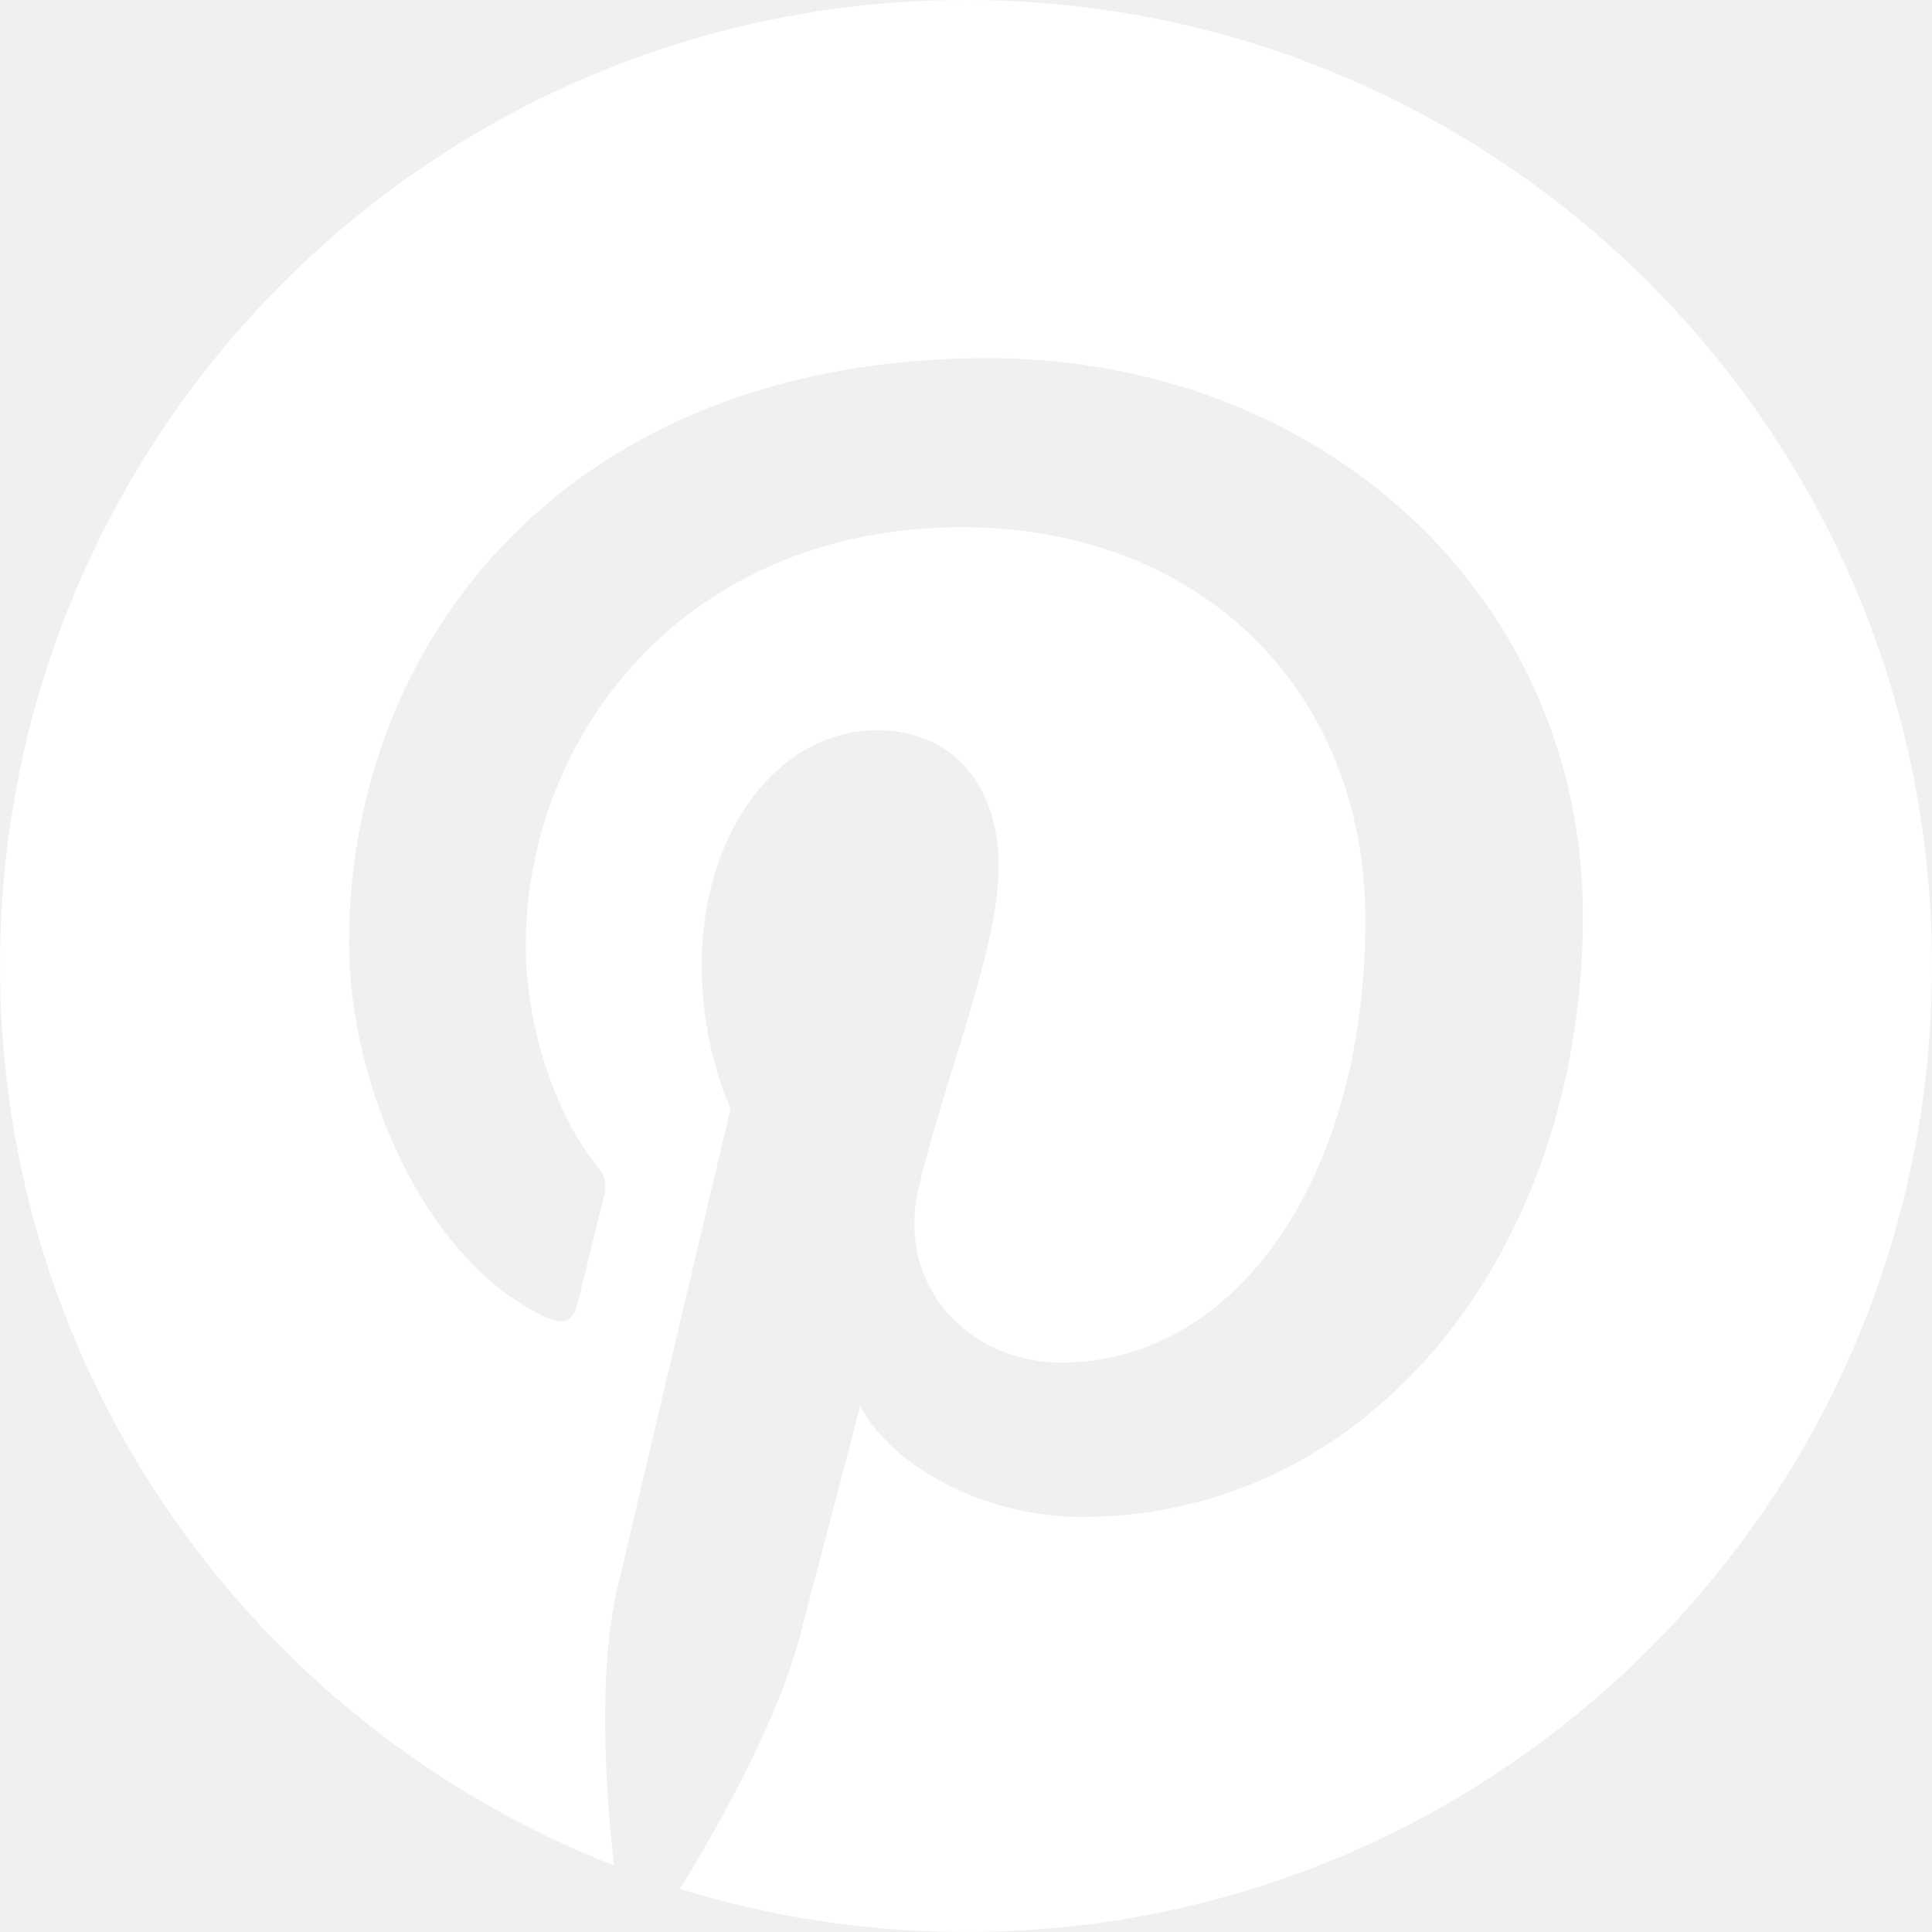
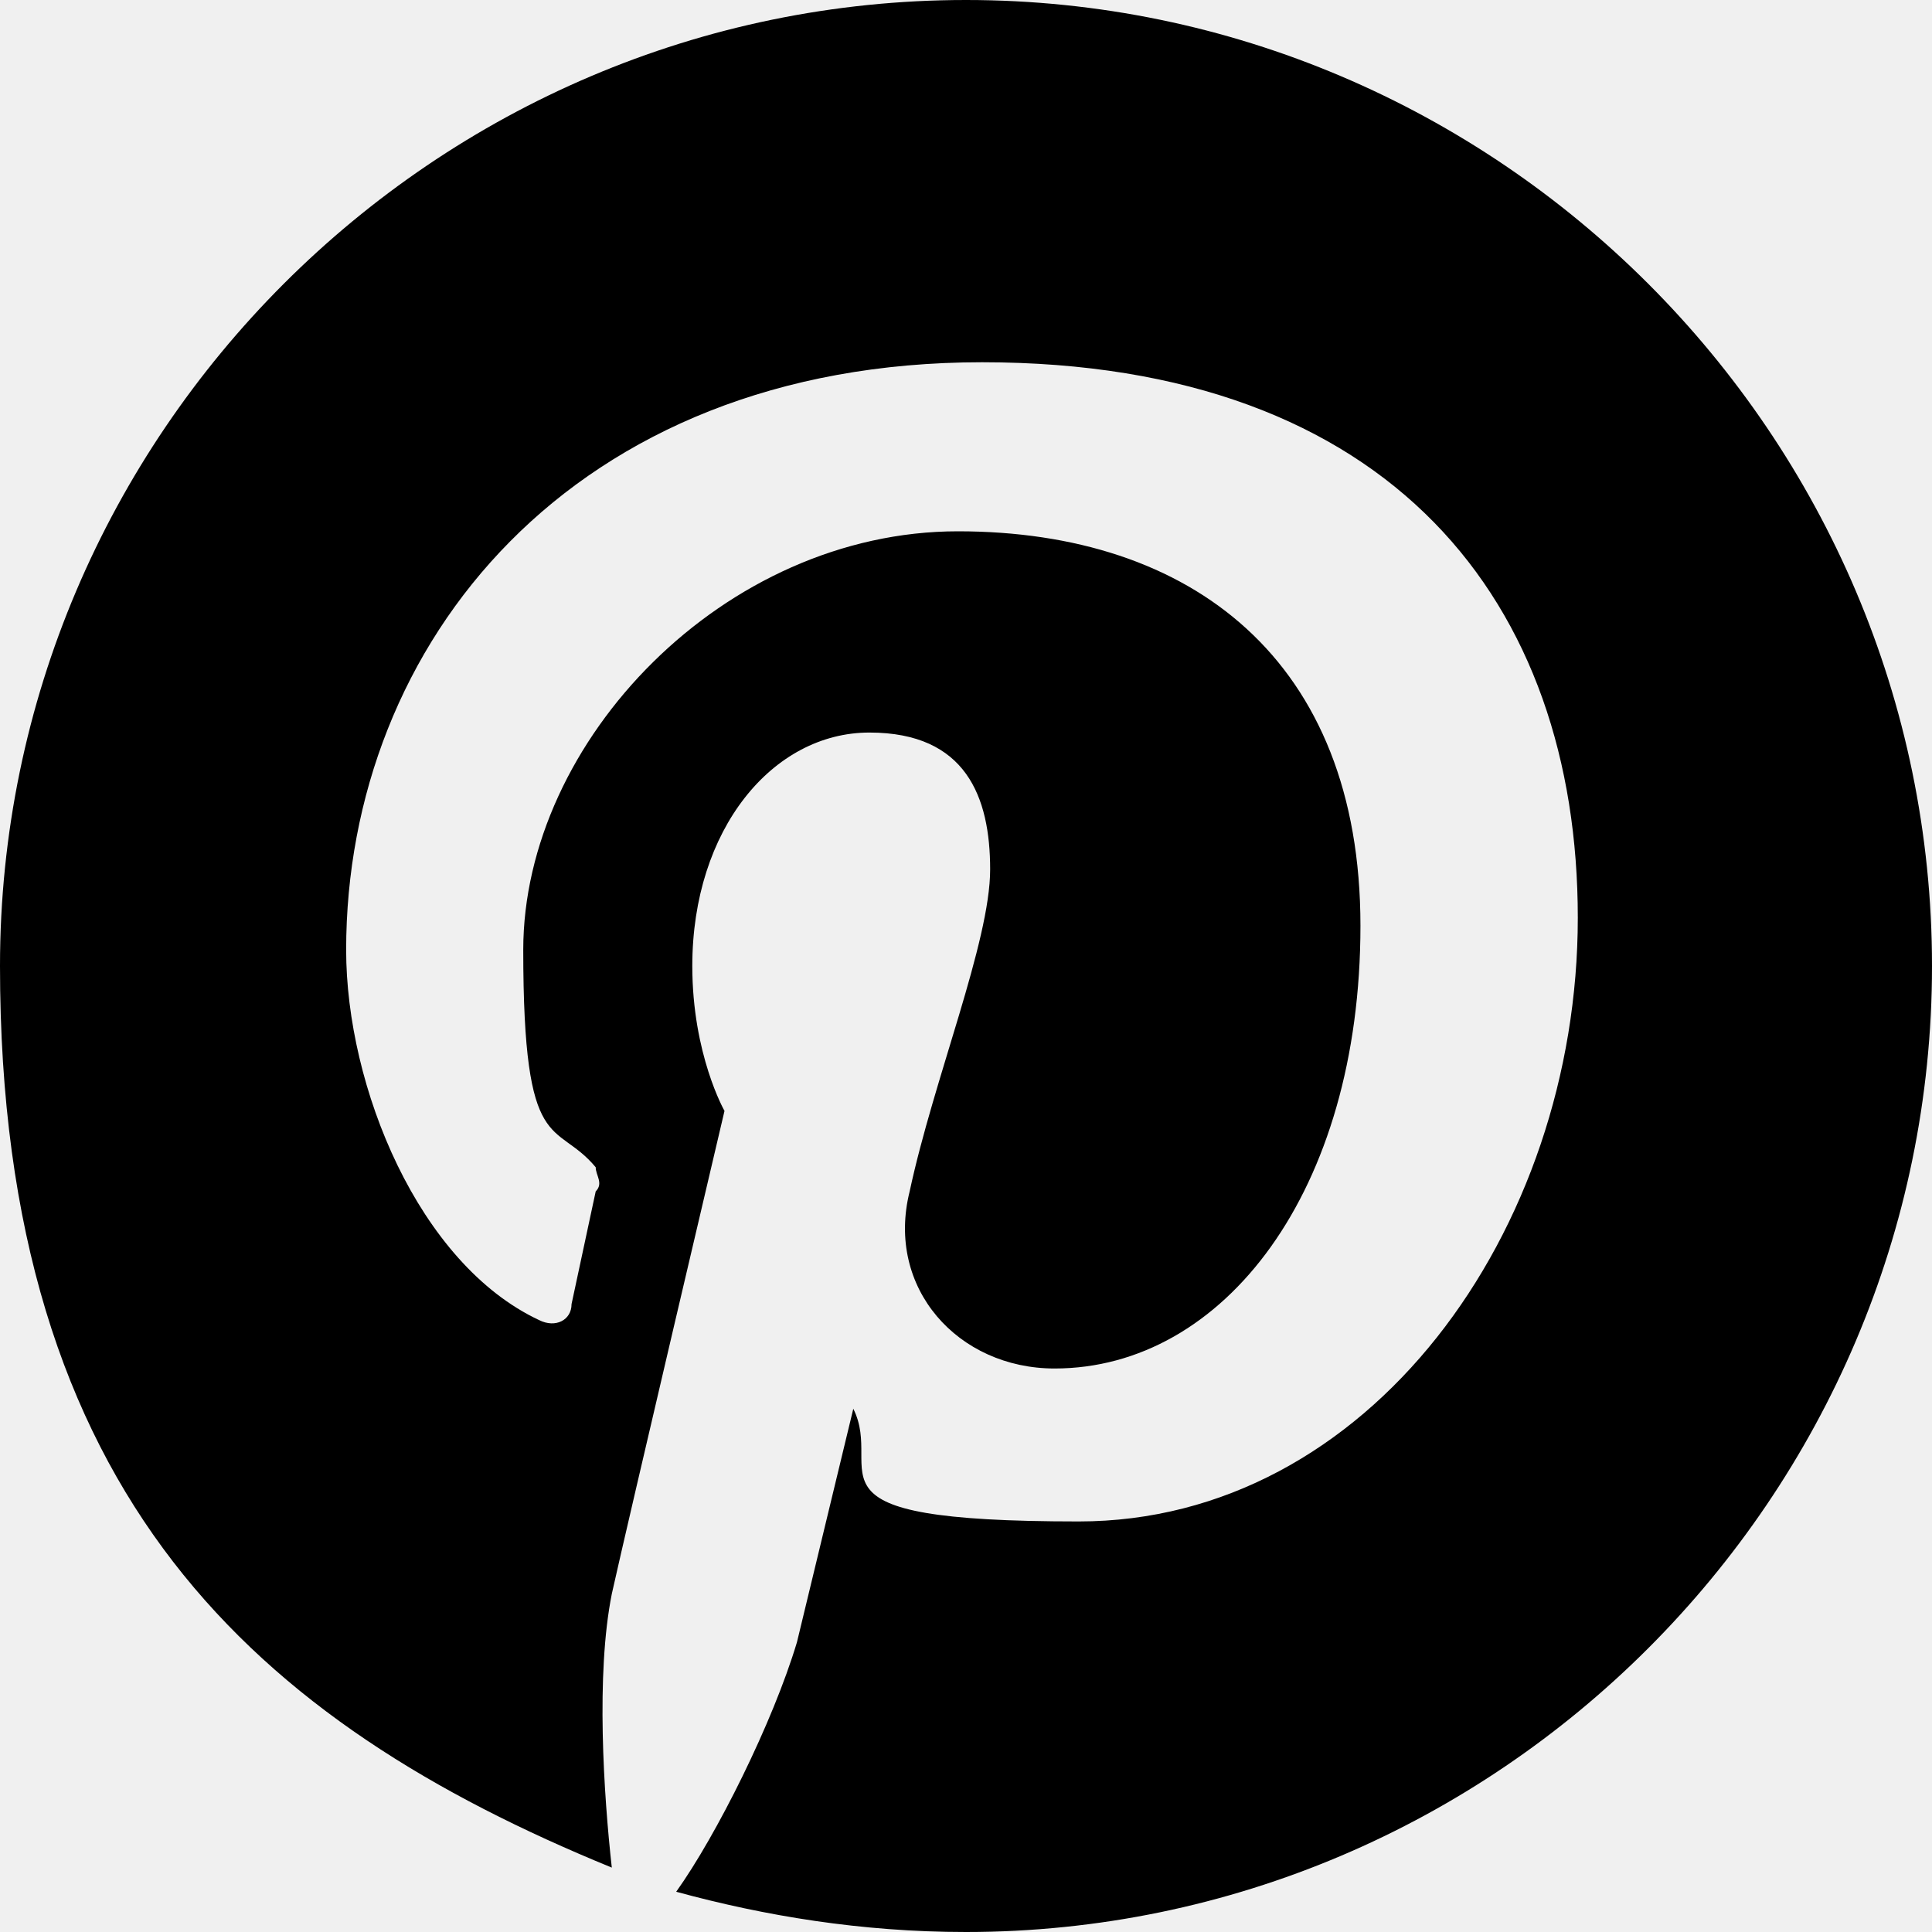
- <svg xmlns="http://www.w3.org/2000/svg" version="1.1" id="Layer_1" x="0px" y="0px" width="24px" height="24px" viewBox="0 0 24 24" enable-background="new 0 0 24 24" xml:space="preserve">
-   <path fill="#FFFFFF" d="M12,0C5.373,0,0,5.372,0,12c0,5.084,3.163,9.426,7.627,11.174c-0.105-0.949-0.2-2.405,0.042-3.441  c0.218-0.937,1.407-5.965,1.407-5.965s-0.359-0.719-0.359-1.782c0-1.668,0.967-2.914,2.171-2.914c1.023,0,1.518,0.769,1.518,1.69  c0,1.029-0.655,2.568-0.994,3.995c-0.283,1.194,0.599,2.169,1.777,2.169c2.133,0,3.772-2.249,3.772-5.495  c0-2.873-2.064-4.882-5.012-4.882c-3.414,0-5.418,2.561-5.418,5.207c0,1.031,0.397,2.138,0.893,2.738  c0.098,0.119,0.112,0.224,0.083,0.345l-0.333,1.36C7.121,16.419,7,16.466,6.772,16.36c-1.499-0.698-2.436-2.889-2.436-4.649  c0-3.785,2.75-7.262,7.929-7.262c4.163,0,7.398,2.967,7.398,6.931c0,4.136-2.607,7.464-6.227,7.464c-1.216,0-2.359-0.631-2.75-1.378  l-0.748,2.853c-0.271,1.043-1.002,2.35-1.492,3.146C9.57,23.812,10.763,24,12,24c6.627,0,12-5.373,12-12C24,5.372,18.627,0,12,0z" />
+ <svg xmlns="http://www.w3.org/2000/svg" id="Layer_1" version="1.1" viewBox="0 0 24 24">
+   <path d="M12,0C5.4,0,0,5.4,0,12s3.2,9.4,7.6,11.2c-.1-.9-.2-2.4,0-3.4.2-.9,1.4-6,1.4-6,0,0-.4-.7-.4-1.8,0-1.7,1-2.9,2.2-2.9s1.5.8,1.5,1.7-.7,2.6-1,4c-.3,1.2.6,2.2,1.8,2.2,2.1,0,3.8-2.2,3.8-5.5s-2.1-4.9-5-4.9-5.4,2.6-5.4,5.2.4,2.1.9,2.7c0,.1.1.2,0,.3l-.3,1.4c0,.2-.2.3-.4.2-1.5-.7-2.4-2.9-2.4-4.6,0-3.8,2.8-7.3,7.9-7.3s7.4,3,7.4,6.9-2.6,7.5-6.2,7.5-2.4-.6-2.8-1.4l-.7,2.9c-.3,1-1,2.4-1.5,3.1,1.1.3,2.3.5,3.6.5,6.6,0,12-5.4,12-12S18.6,0,12,0Z" />
</svg>
